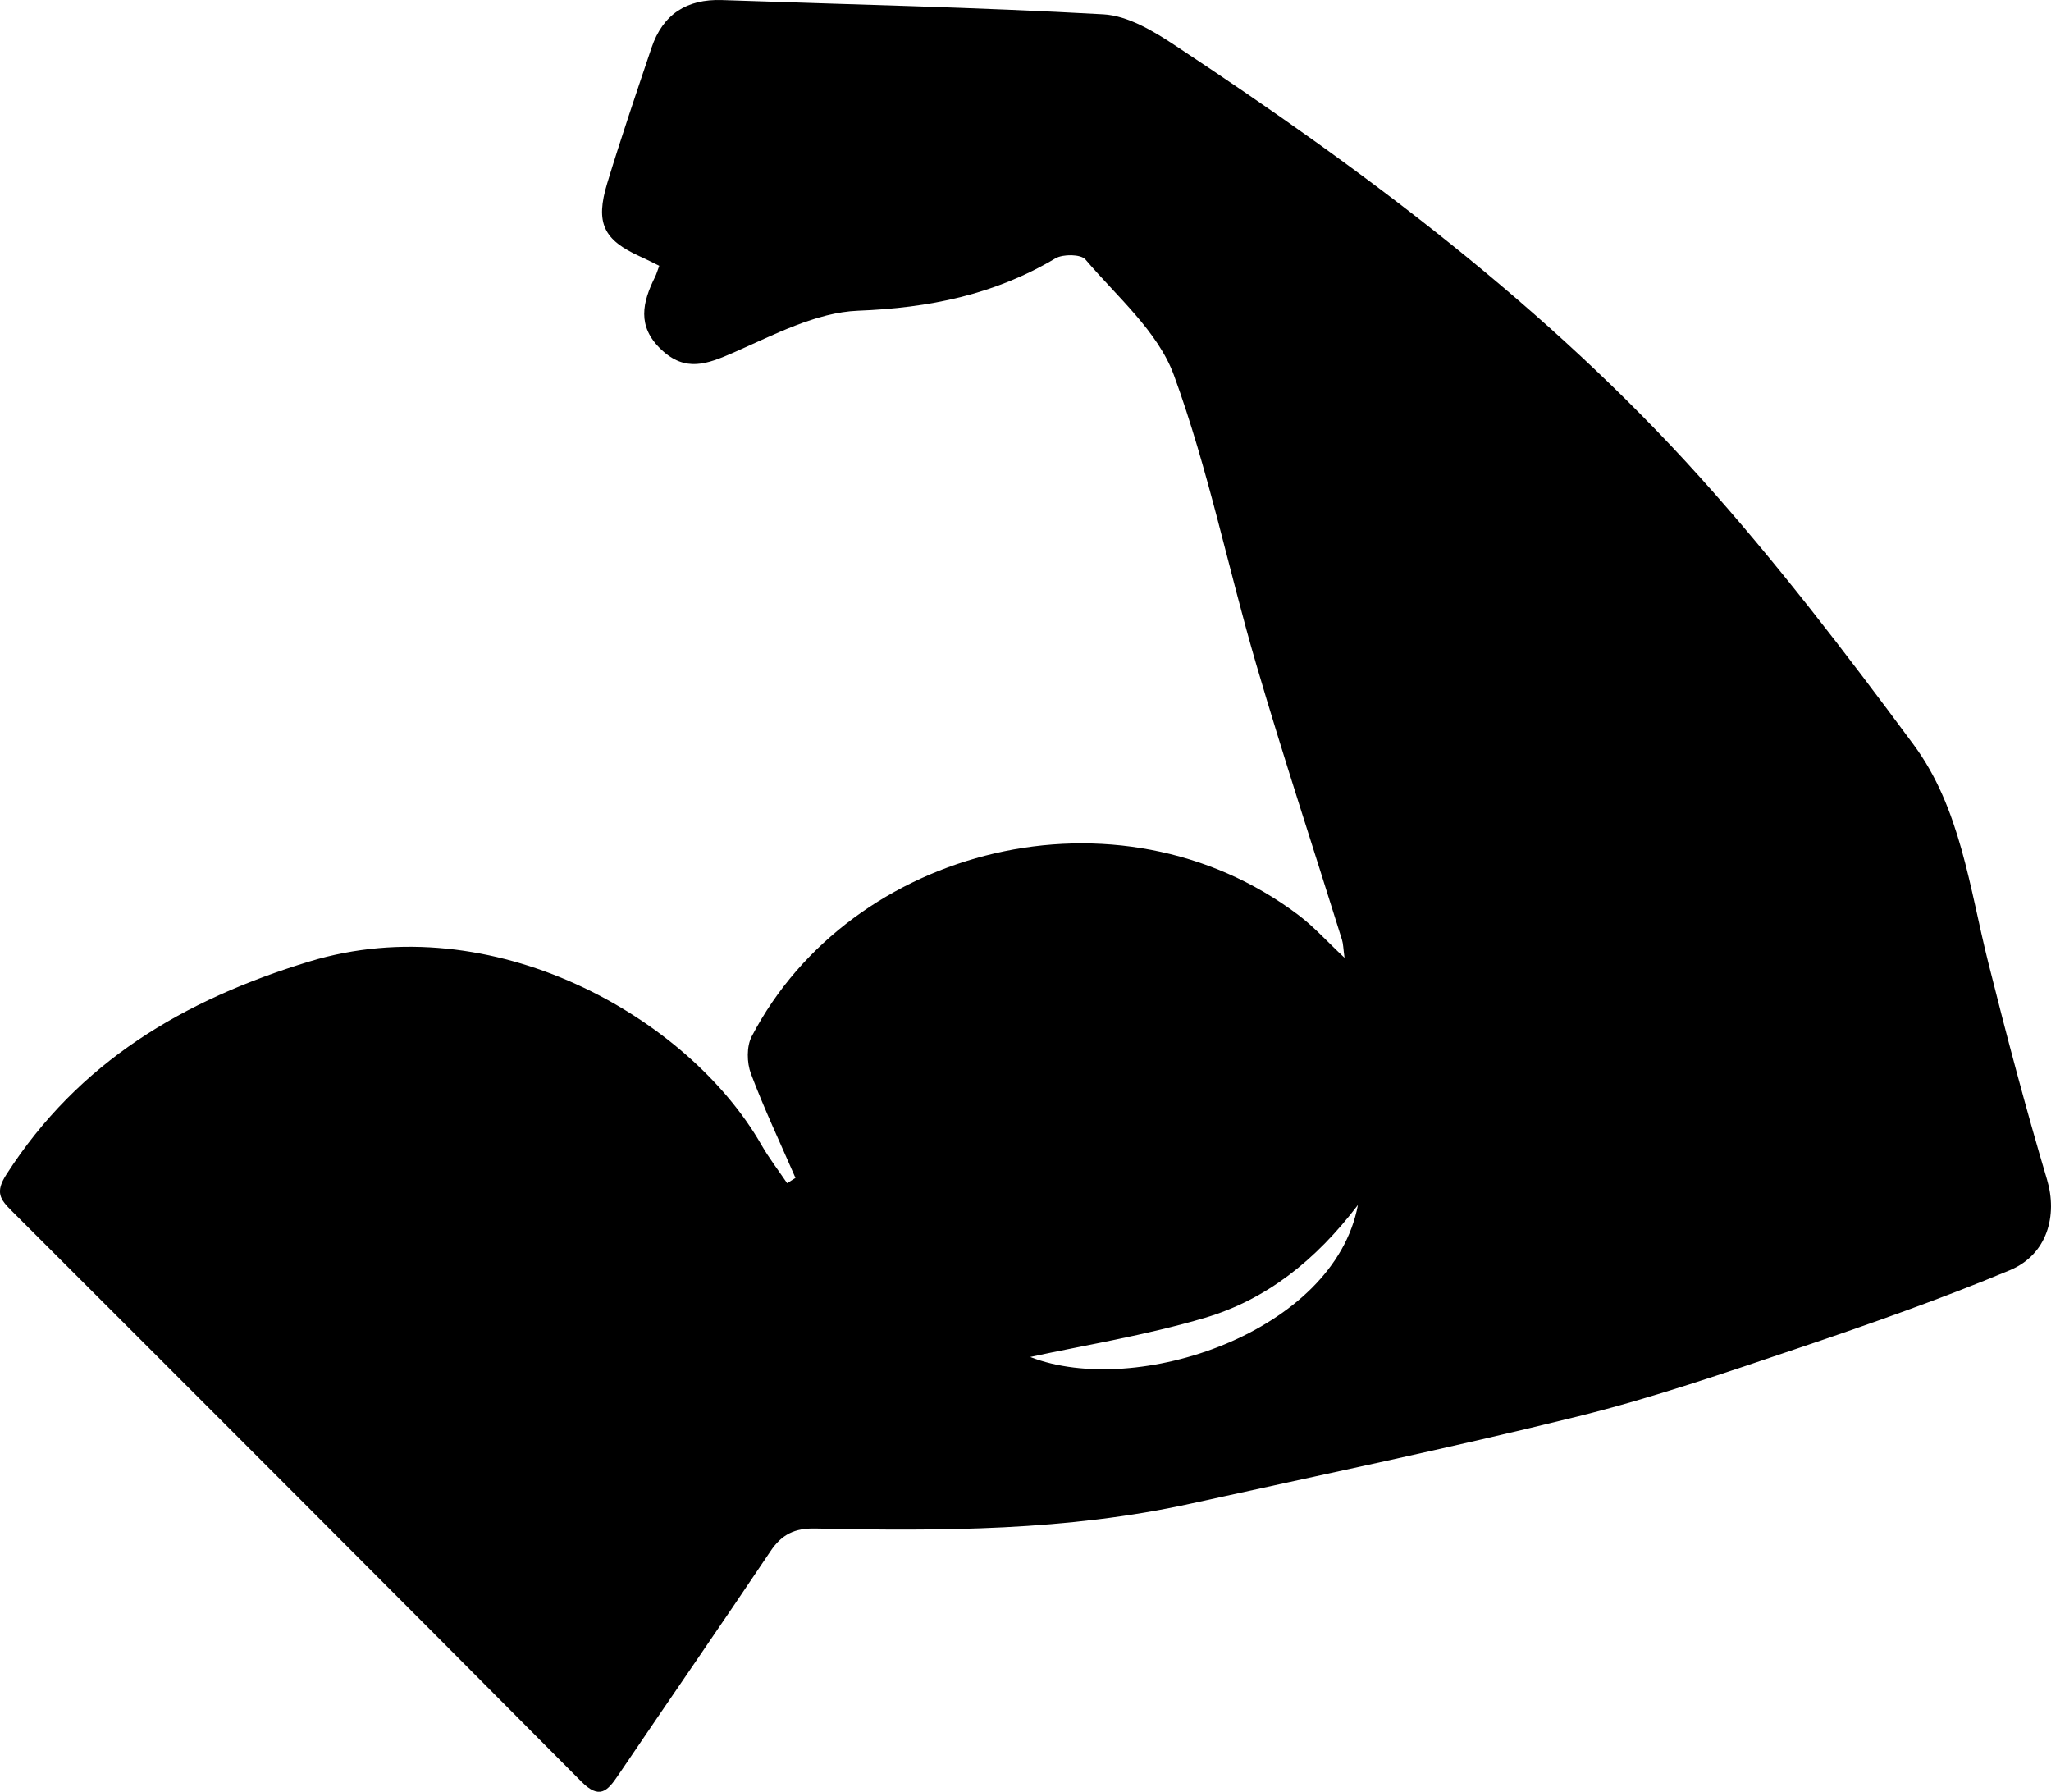
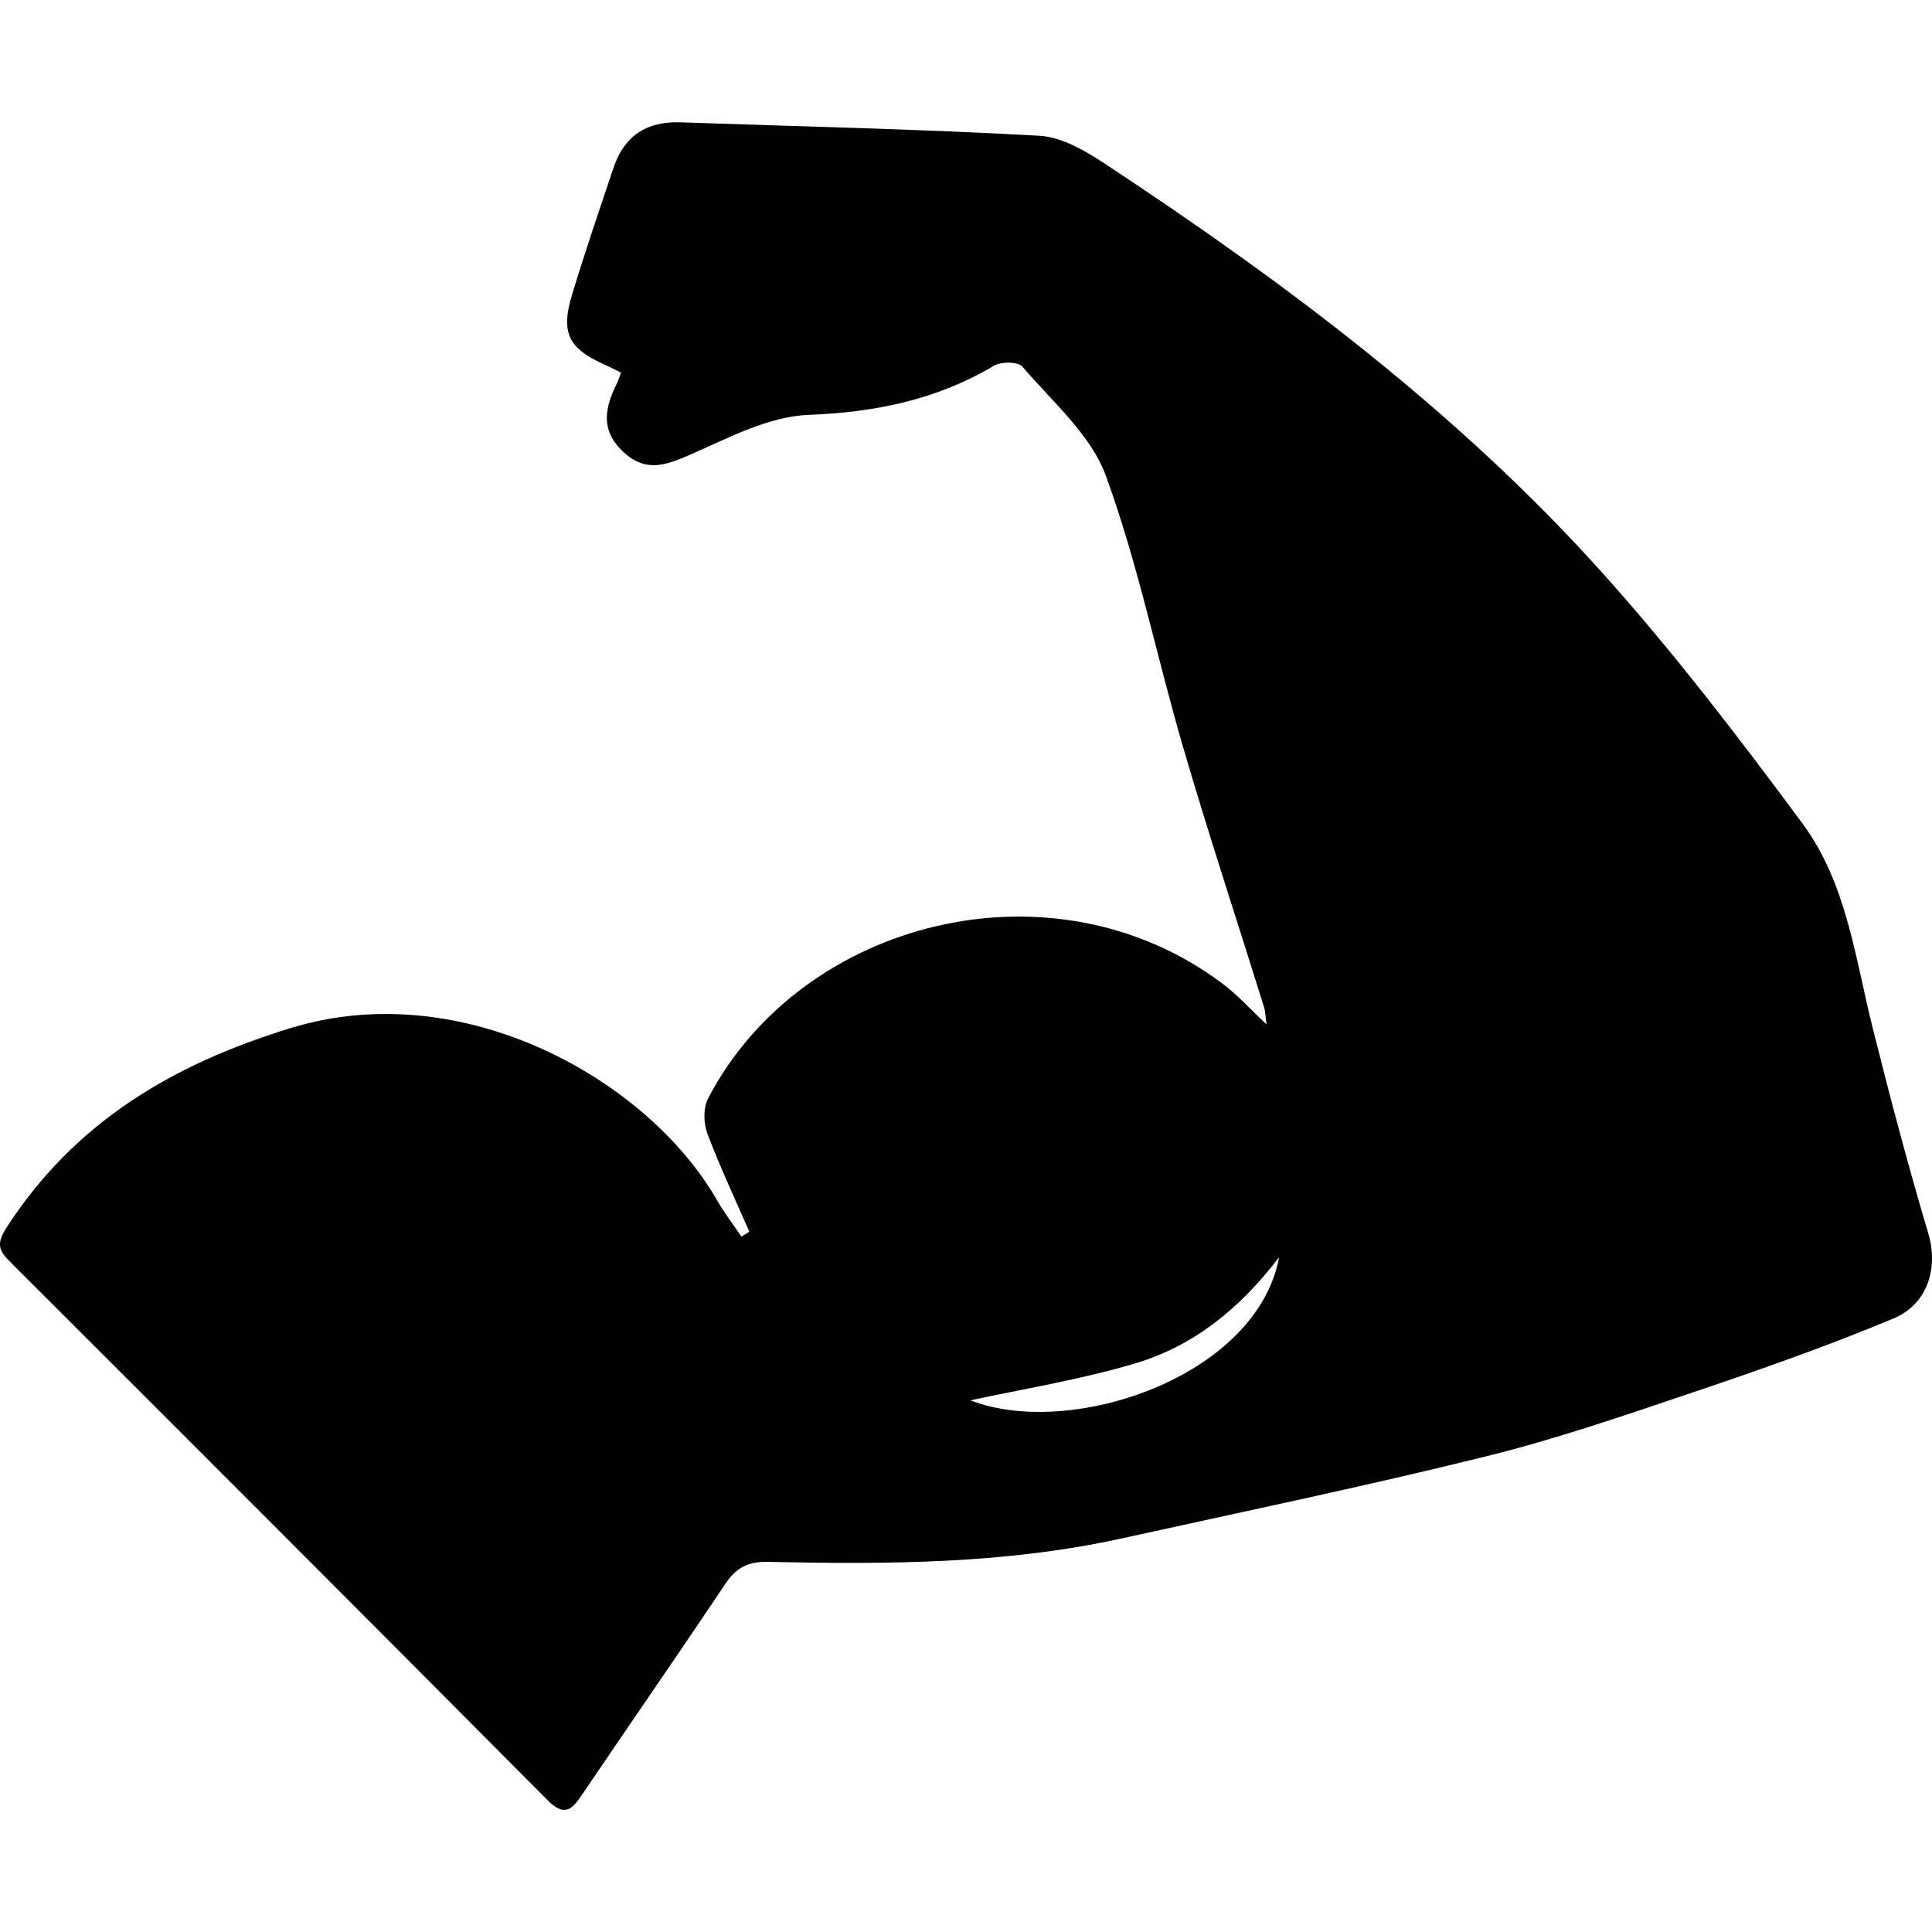
- <svg xmlns="http://www.w3.org/2000/svg" class="svg-icon svg-icon--size-sm" role="img" viewBox="0 0 319.35 278.93">
+ <svg xmlns="http://www.w3.org/2000/svg" width="13" height="13" class="svg-icon svg-icon--size-sm" role="img" viewBox="0 0 319.35 278.93">
  <path d="M123.86,183.38c-2.35-5.4-4.87-10.73-6.94-16.23-.64-1.7-.69-4.23,.12-5.79,15.41-29.59,57.06-40.12,85.15-18.89,2.36,1.78,4.37,4.03,7.16,6.64-.2-1.47-.2-2.18-.4-2.82-4.45-14.28-9.14-28.48-13.34-42.83-4.39-14.99-7.48-30.43-12.83-45.06-2.49-6.79-8.86-12.22-13.78-18.01-.71-.83-3.5-.86-4.68-.16-9.5,5.65-19.64,7.71-30.71,8.14-6.55,.26-13.12,3.77-19.37,6.51-4.13,1.81-7.52,3.12-11.3-.48-3.8-3.62-2.91-7.34-.94-11.3,.22-.43,.34-.91,.65-1.72-1.01-.49-1.98-1-2.97-1.44-5.71-2.58-7.02-5.21-5.13-11.42,2.15-7.07,4.53-14.07,6.89-21.07C103.2,2.23,106.92-.18,112.43,.01c19.79,.69,39.6,1.11,59.37,2.22,3.81,.21,7.8,2.61,11.15,4.83,29.61,19.55,57.95,40.77,81.77,67.26,11.85,13.18,22.67,27.34,33.22,41.59,7.32,9.89,8.71,22.27,11.64,33.94,2.84,11.32,5.82,22.61,9.15,33.79,1.65,5.53,.09,11.65-5.79,14.11-10.76,4.49-21.79,8.37-32.84,12.1-11.38,3.84-22.78,7.78-34.42,10.66-19.96,4.94-40.11,9.13-60.2,13.56-19.3,4.26-38.91,4.31-58.53,3.89-3.21-.07-5.22,.9-6.99,3.55-7.84,11.7-15.86,23.27-23.75,34.93-1.66,2.46-2.91,3.72-5.69,.92C61.03,247.68,31.45,218.11,1.86,188.55c-1.83-1.82-2.67-2.91-.85-5.73,11.26-17.52,27.56-27.15,47.16-33.13,28.43-8.66,58.95,8.59,70.37,28.52,1.19,2.08,2.67,4,4.02,5.99,.43-.27,.87-.55,1.3-.82Zm87.56,4.23c-6.58,8.64-14.27,14.71-23.77,17.54-9.26,2.75-18.89,4.29-27.24,6.11,16.55,6.44,47.32-3.87,51.02-23.65Z" fill="currentColor" />
</svg>
